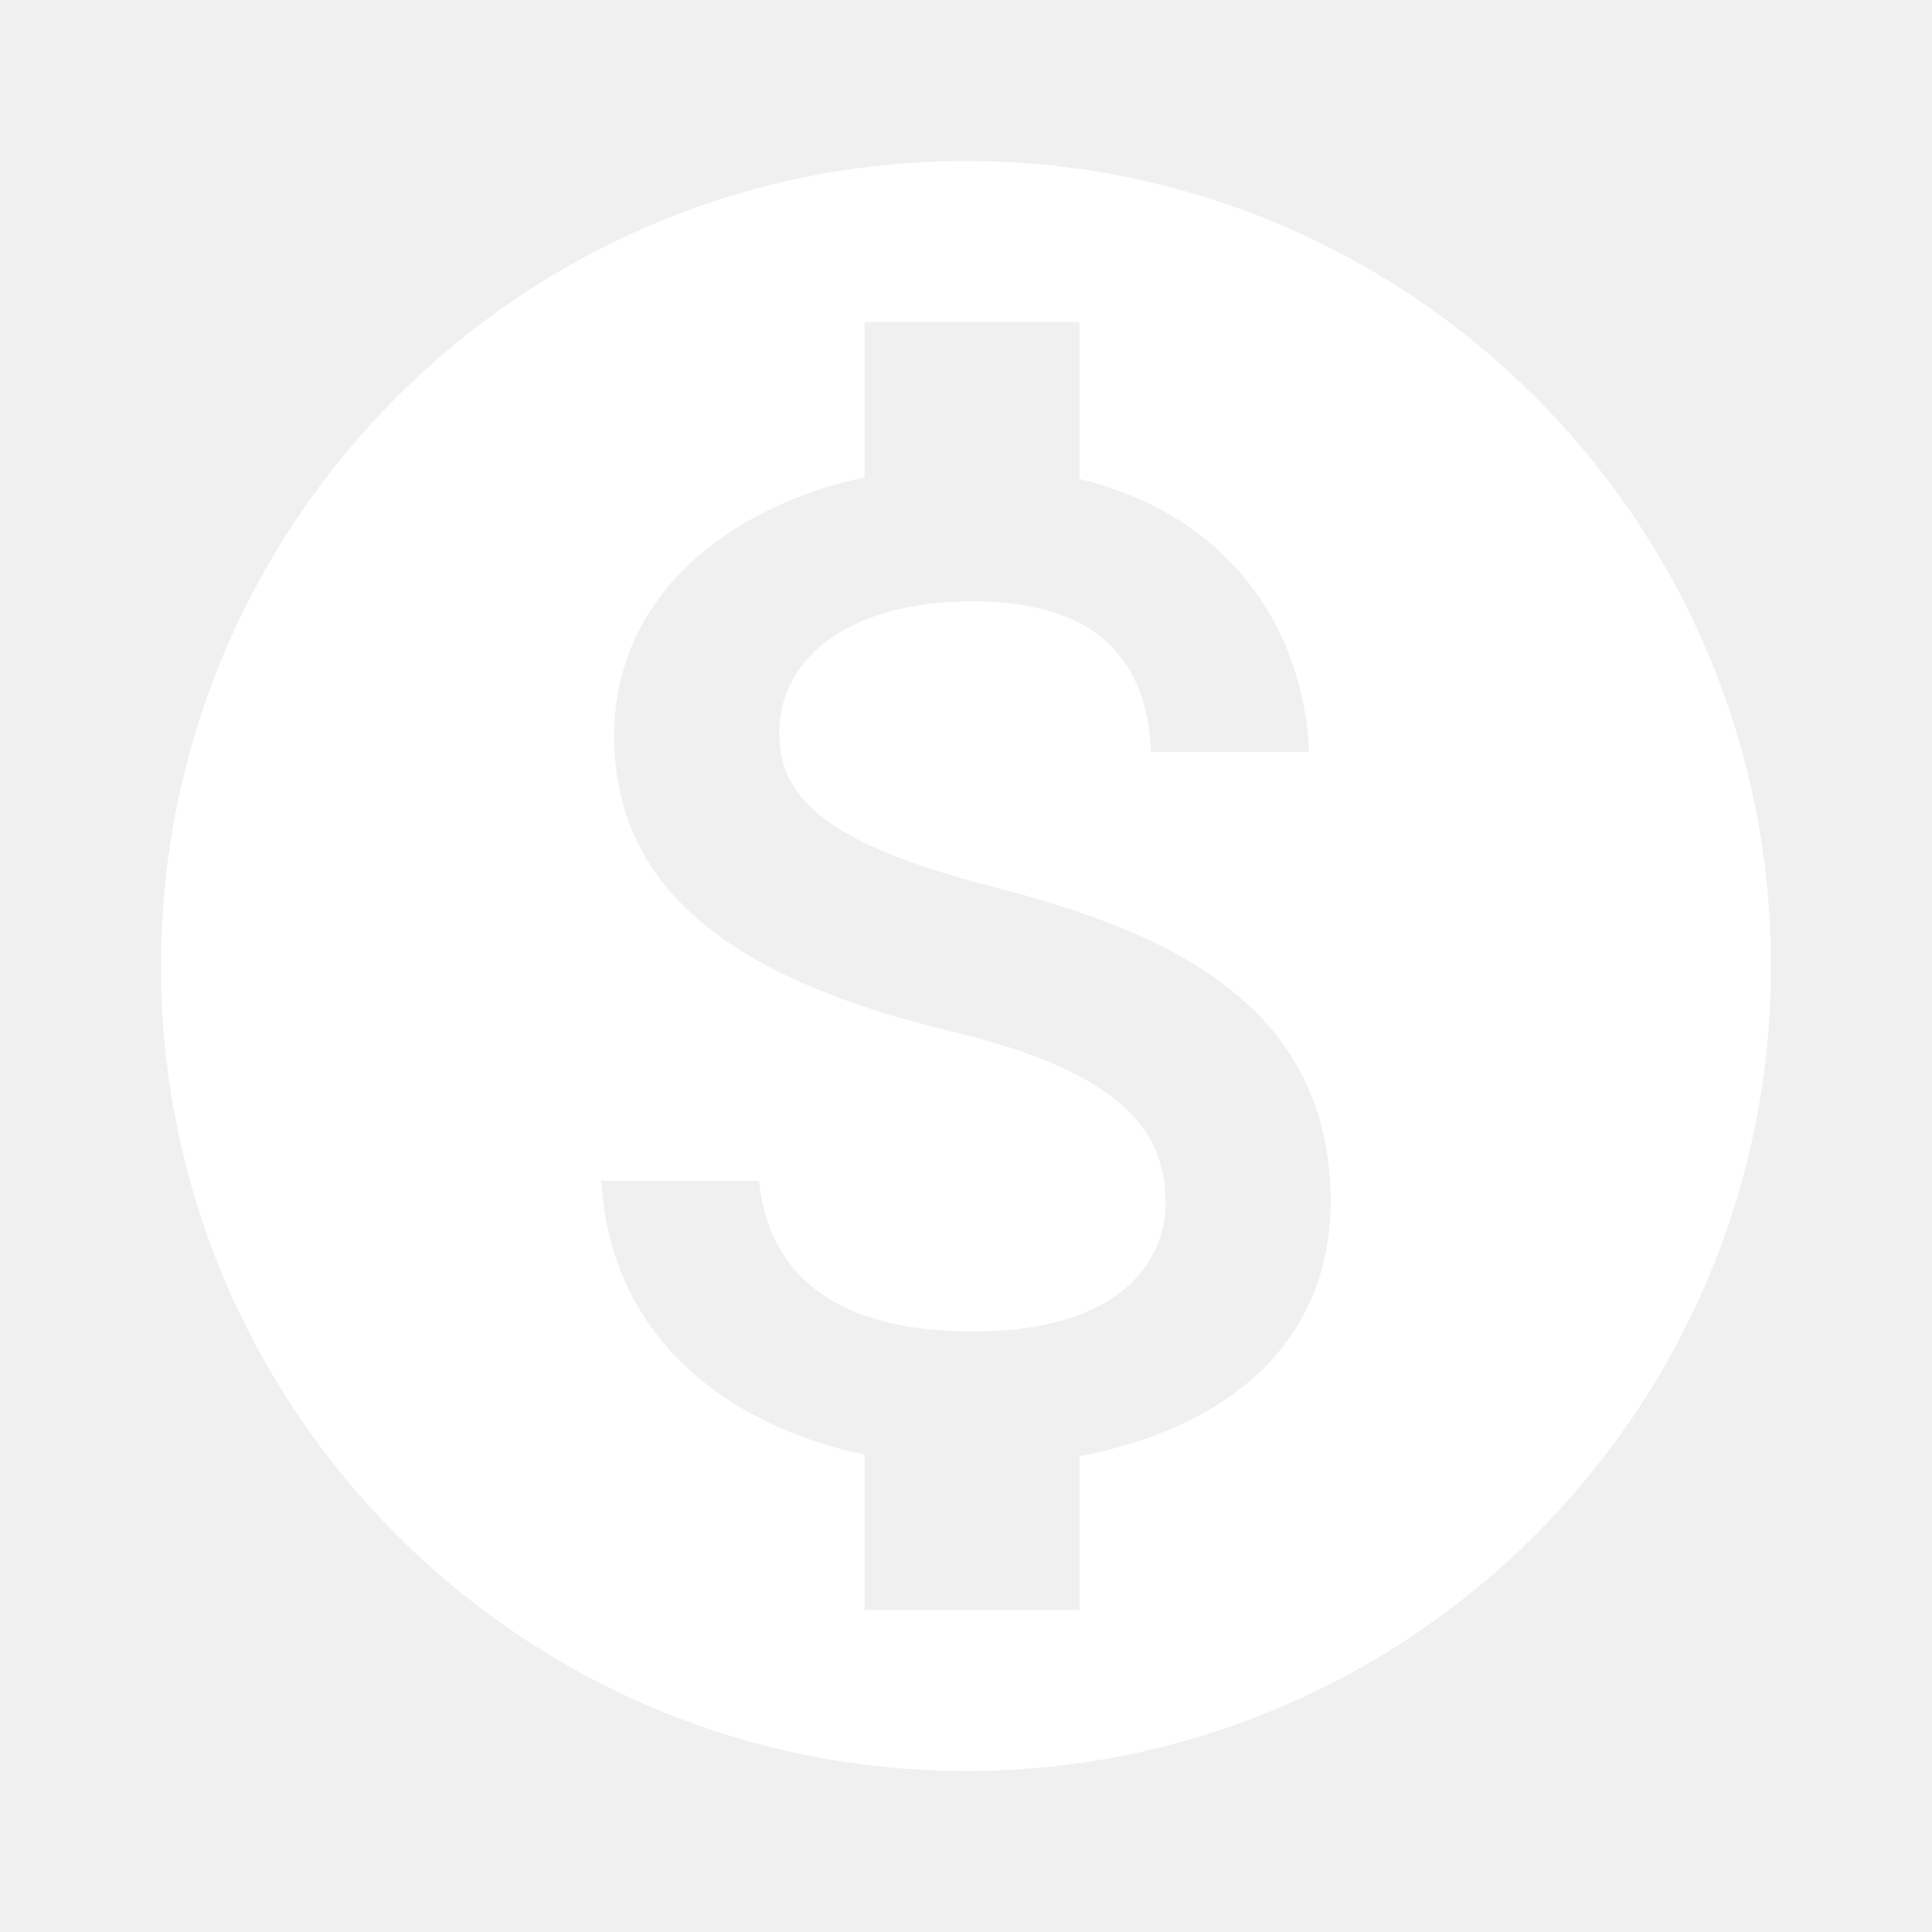
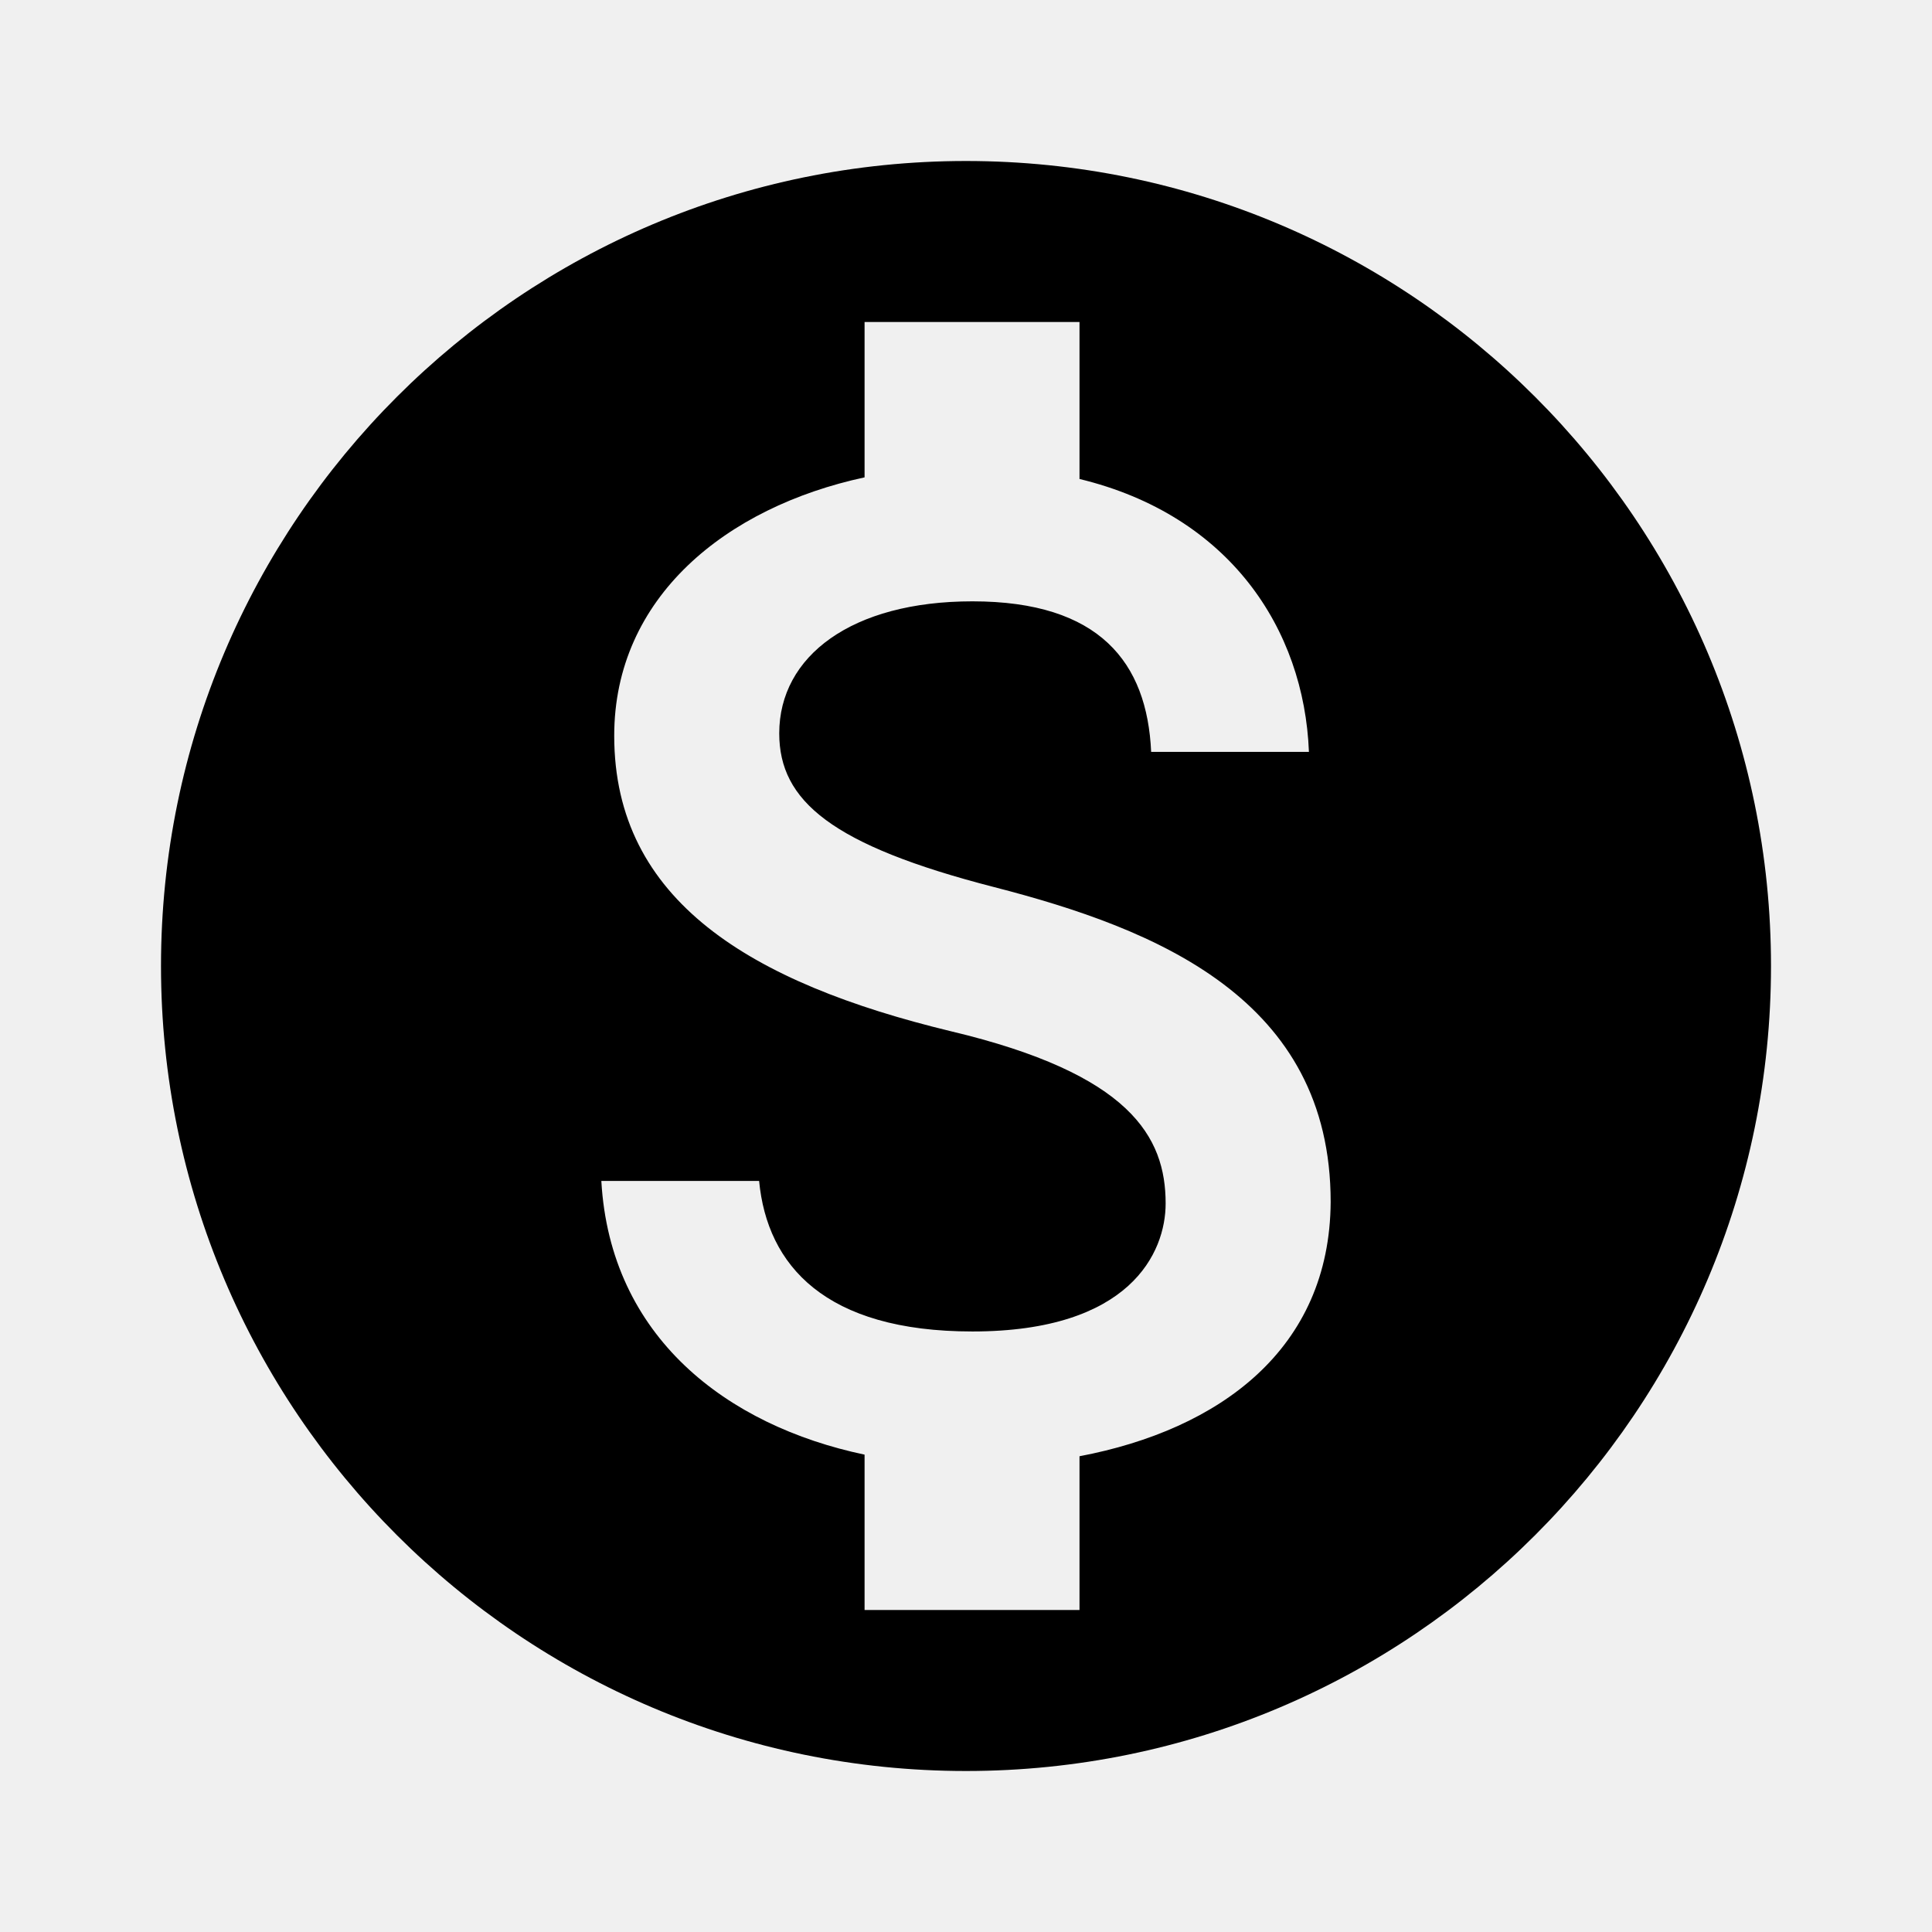
- <svg xmlns="http://www.w3.org/2000/svg" viewBox="0 0 24 24" fill="white" width="24px" height="24px">
+ <svg xmlns="http://www.w3.org/2000/svg" viewBox="0 0 24 24" fill="currentColor" width="24px" height="24px">
  <path d="M0 0h24v24H0z" fill="none" />
  <path d="M12 2C6.48 2 2 6.48 2 12s4.48 10 10 10 10-4.48 10-10S17.52 2 12 2zm1.41 16.09V20h-2.67v-1.93c-1.71-.36-3.16-1.46-3.27-3.4h1.96c.1 1.05.82 1.87 2.65 1.87 1.96 0 2.4-.98 2.4-1.59 0-.83-.44-1.61-2.67-2.14-2.48-.6-4.18-1.62-4.18-3.67 0-1.72 1.39-2.84 3.11-3.21V4h2.67v1.95c1.86.45 2.79 1.86 2.85 3.39H14.3c-.05-1.11-.64-1.87-2.22-1.87-1.5 0-2.4.68-2.4 1.64 0 .84.65 1.39 2.67 1.91s4.18 1.39 4.18 3.91c-.01 1.83-1.38 2.83-3.12 3.16z" />
</svg>
